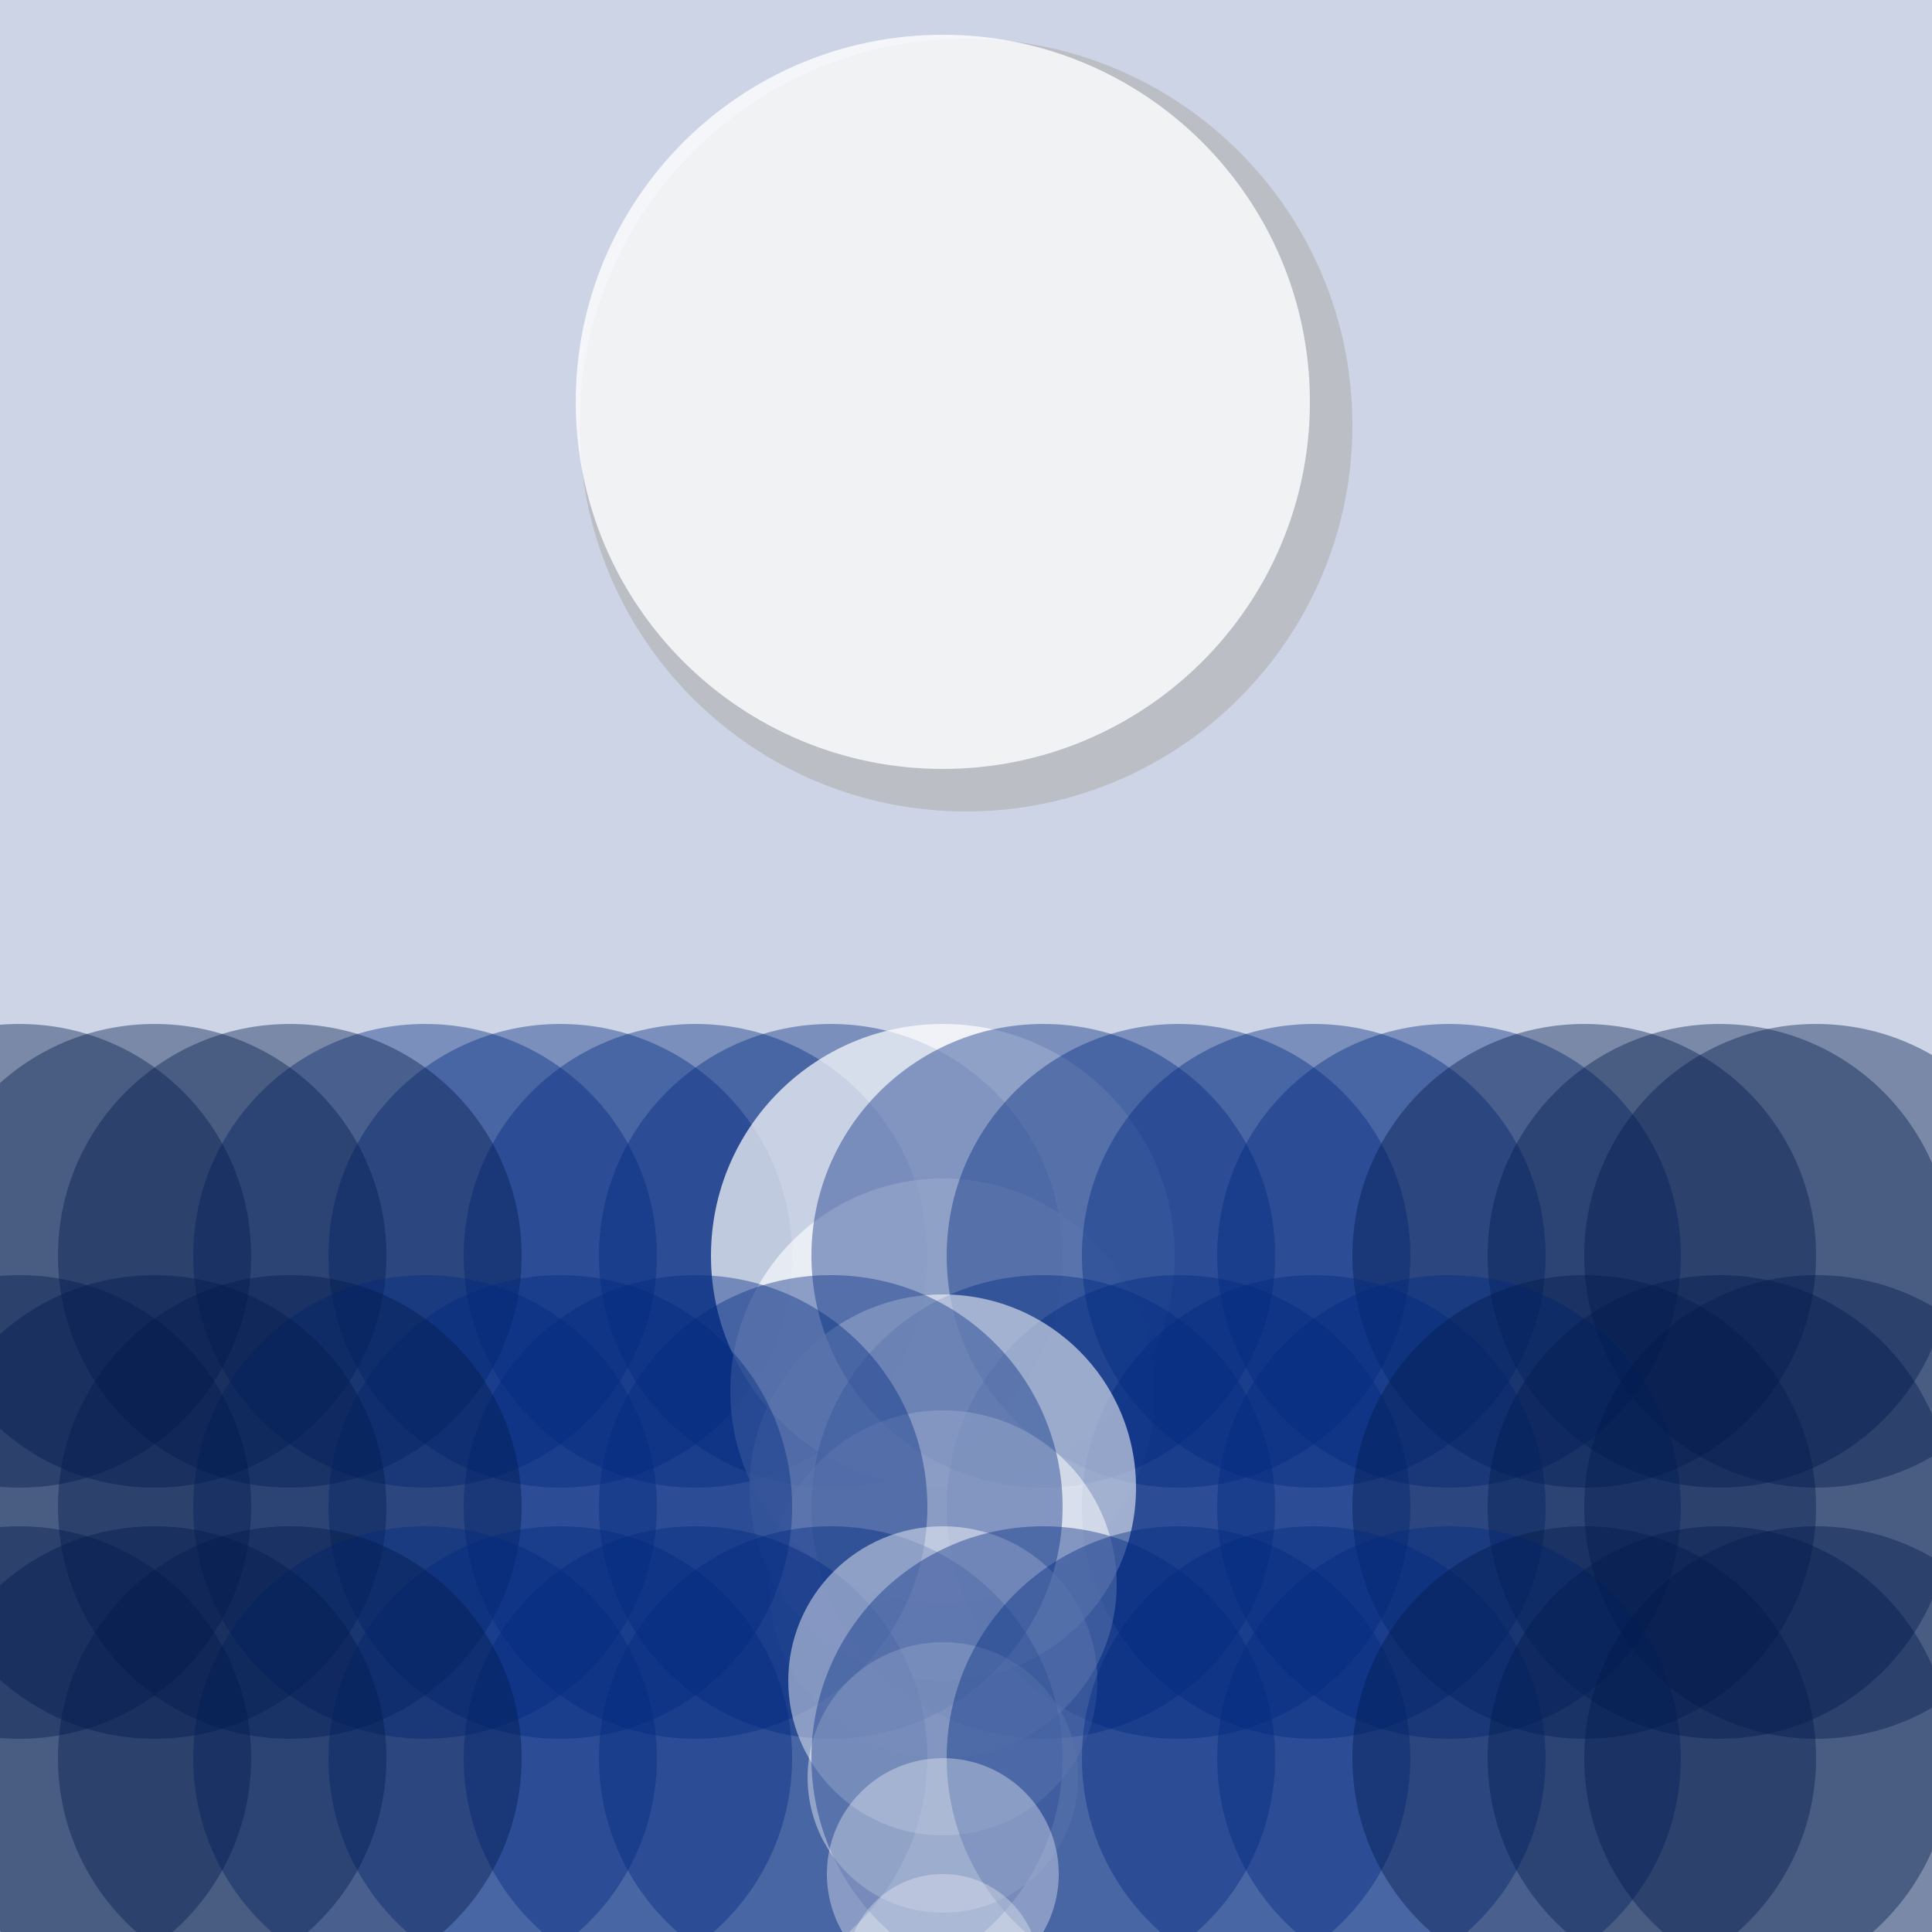
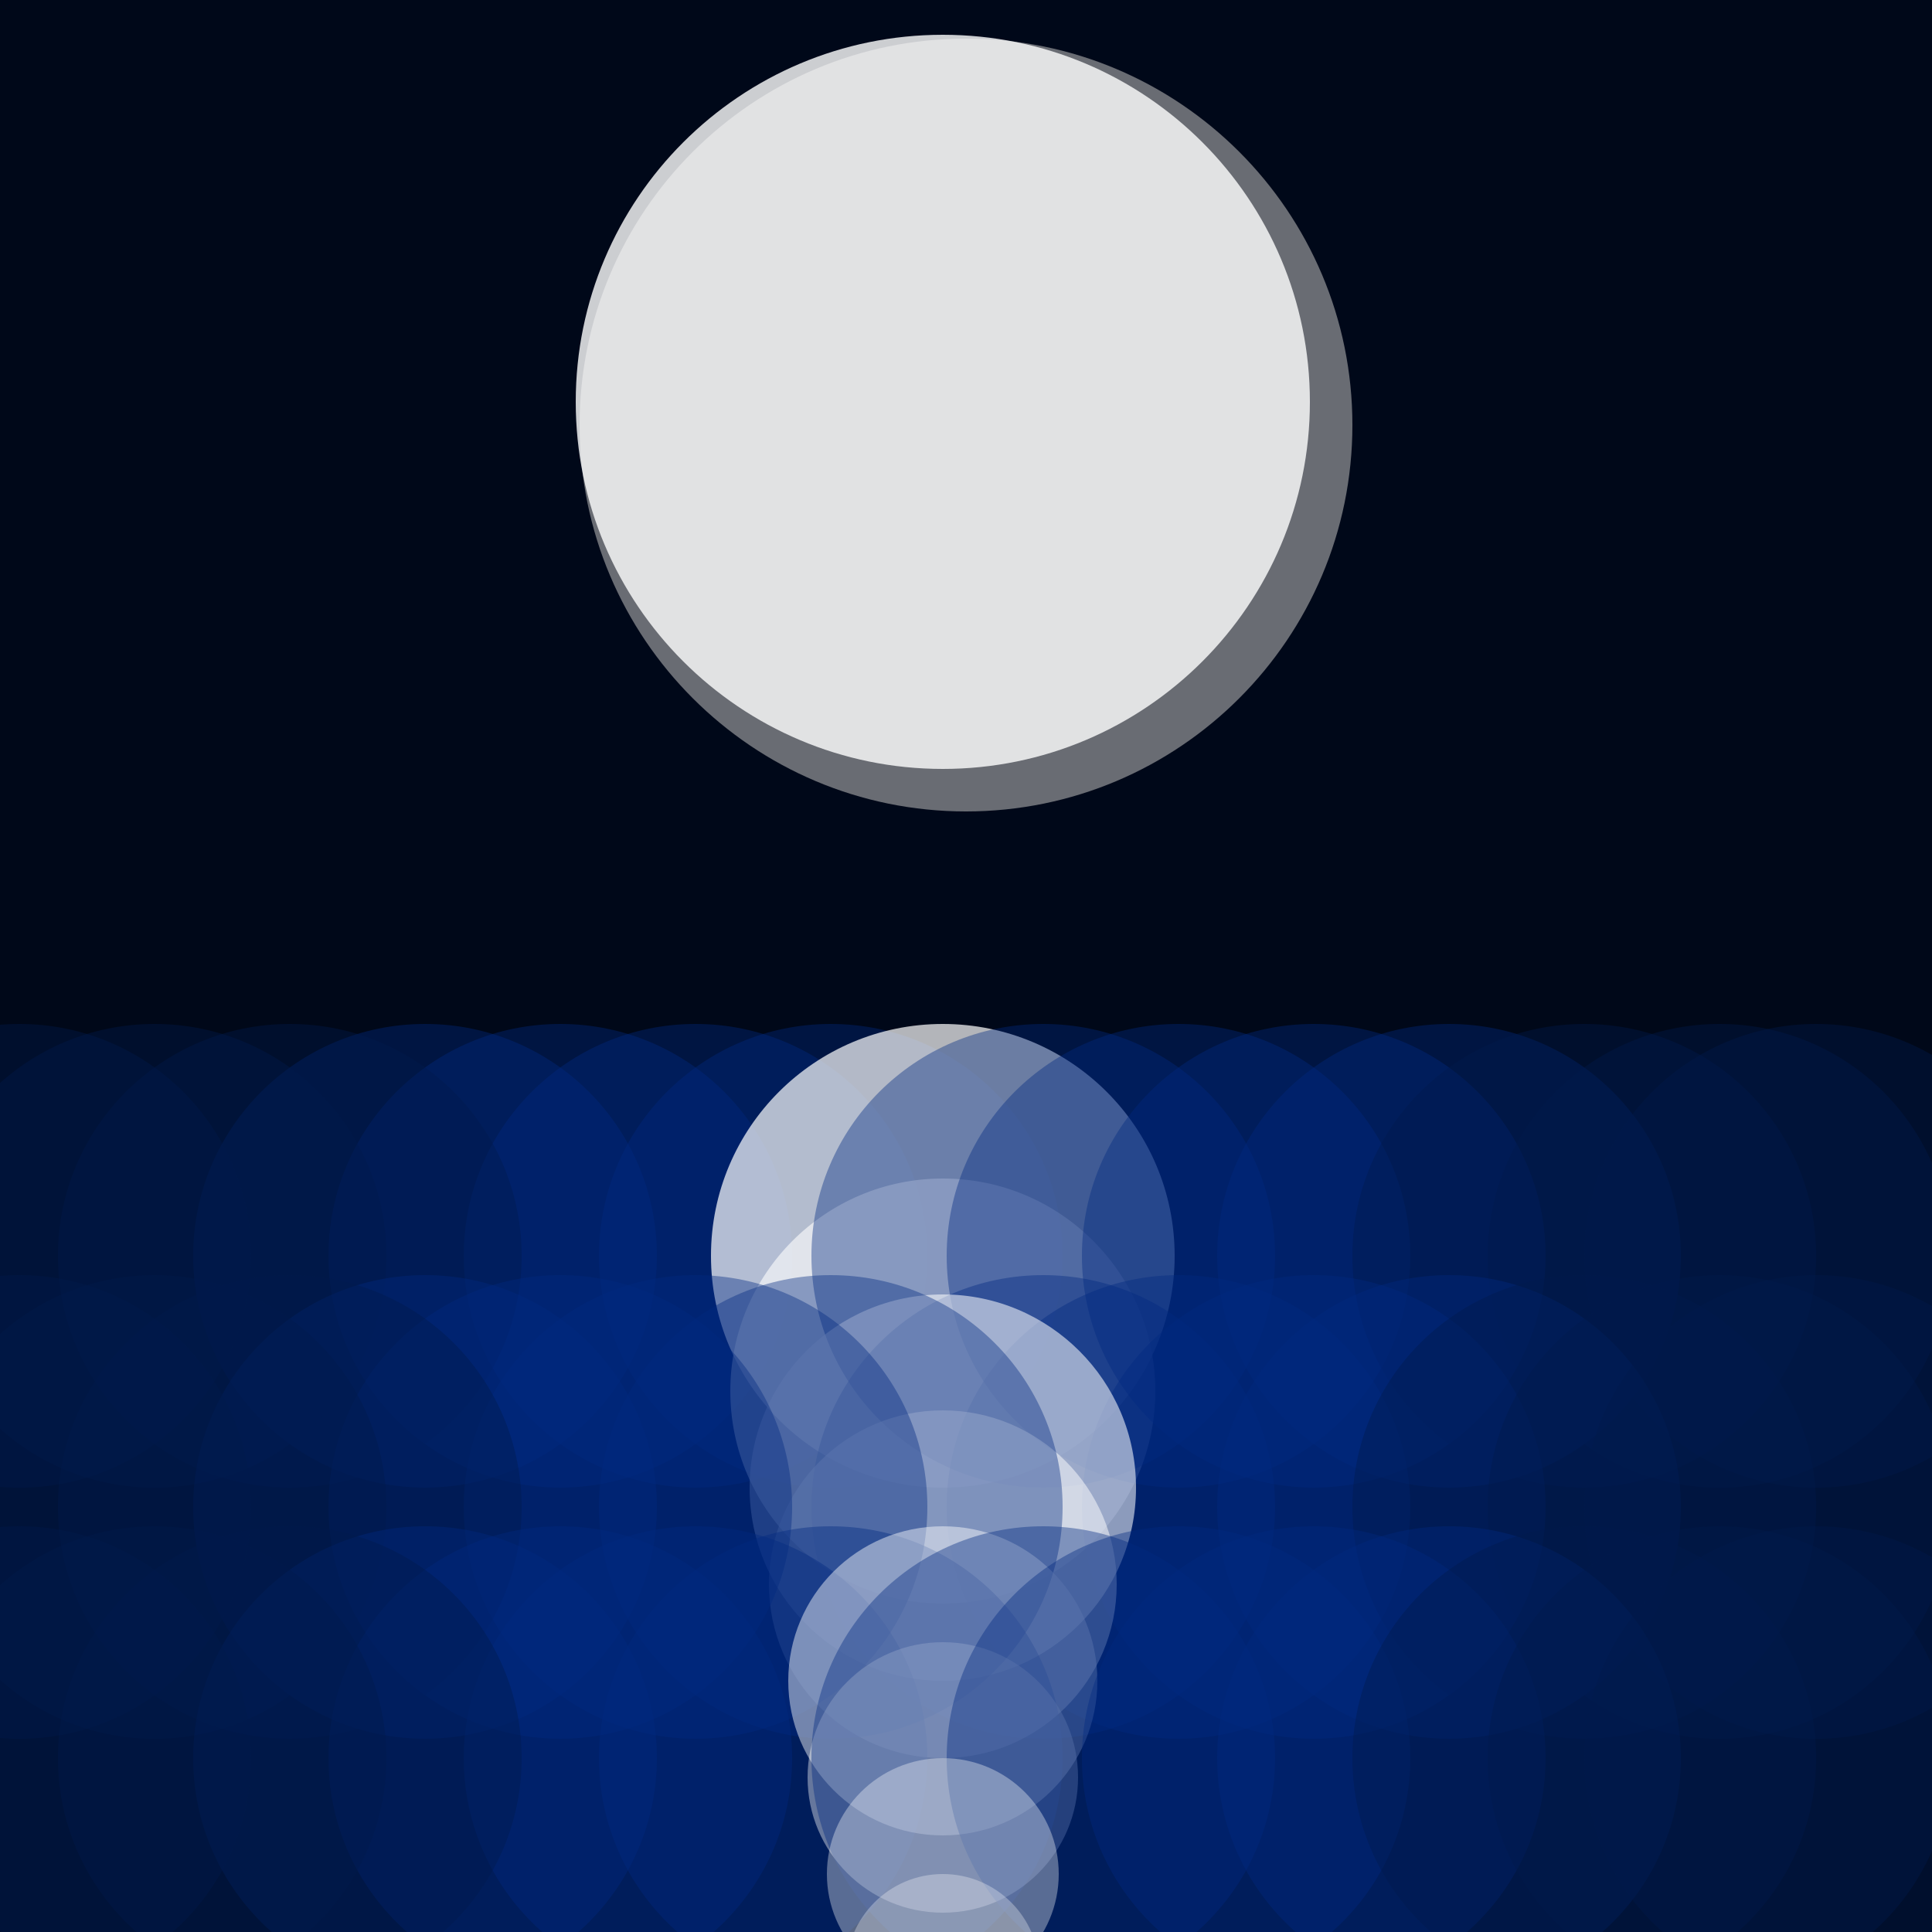
<svg xmlns="http://www.w3.org/2000/svg" width="500.00" height="500.00">
+   <circle cx="250" cy="250" r="500" fill="rgb(0, 0, 0, 1.0)" />
  <circle cx="250" cy="250" r="500" fill="rgb(0, 42, 128, 0.2)" />
  <circle cx="250" cy="110" r="100" fill="rgb(175, 175, 175, 0.6)" />
  <circle cx="244" cy="104" r="95" fill="rgb(255, 255, 255, 0.8)" />
  <circle cx="215" cy="325" r="60" fill="rgb(0, 42, 128, 0.4)" />
  <circle cx="180" cy="325" r="60" fill="rgb(0, 42, 128, 0.4)" />
  <circle cx="145" cy="325" r="60" fill="rgb(0, 42, 128, 0.4)" />
  <circle cx="110" cy="325" r="60" fill="rgb(0, 42, 128, 0.4)" />
  <circle cx="75" cy="325" r="60" fill="rgb(0, 25, 77, 0.4)" />
  <circle cx="40" cy="325" r="60" fill="rgb(0, 25, 77, 0.4)" />
  <circle cx="5" cy="325" r="60" fill="rgb(0, 25, 77, 0.4)" />
  <circle cx="244" cy="325" r="60" fill="rgb(255, 255, 255, 0.7)" />
  <circle cx="244" cy="360" r="55" fill="rgb(255, 255, 255, 0.6)" />
  <circle cx="270" cy="325" r="60" fill="rgb(0, 42, 128, 0.4)" />
  <circle cx="305" cy="325" r="60" fill="rgb(0, 42, 128, 0.4)" />
  <circle cx="340" cy="325" r="60" fill="rgb(0, 42, 128, 0.4)" />
  <circle cx="375" cy="325" r="60" fill="rgb(0, 42, 128, 0.4)" />
  <circle cx="410" cy="325" r="60" fill="rgb(0, 25, 77, 0.4)" />
  <circle cx="445" cy="325" r="60" fill="rgb(0, 25, 77, 0.4)" />
  <circle cx="470" cy="325" r="60" fill="rgb(0, 25, 77, 0.4)" />
  <circle cx="270" cy="390" r="60" fill="rgb(0, 42, 128, 0.4)" />
  <circle cx="305" cy="390" r="60" fill="rgb(0, 42, 128, 0.4)" />
  <circle cx="340" cy="390" r="60" fill="rgb(0, 42, 128, 0.4)" />
  <circle cx="375" cy="390" r="60" fill="rgb(0, 42, 128, 0.4)" />
  <circle cx="410" cy="390" r="60" fill="rgb(0, 25, 77, 0.4)" />
  <circle cx="445" cy="390" r="60" fill="rgb(0, 25, 77, 0.4)" />
  <circle cx="470" cy="390" r="60" fill="rgb(0, 25, 77, 0.4)" />
  <circle cx="244" cy="385" r="50" fill="rgb(255, 255, 255, 0.55)" />
  <circle cx="244" cy="410" r="45" fill="rgb(255, 255, 255, 0.50)" />
  <circle cx="215" cy="390" r="60" fill="rgb(0, 42, 128, 0.4)" />
  <circle cx="180" cy="390" r="60" fill="rgb(0, 42, 128, 0.4)" />
  <circle cx="145" cy="390" r="60" fill="rgb(0, 42, 128, 0.4)" />
  <circle cx="110" cy="390" r="60" fill="rgb(0, 42, 128, 0.4)" />
  <circle cx="75" cy="390" r="60" fill="rgb(0, 25, 77, 0.4)" />
  <circle cx="40" cy="390" r="60" fill="rgb(0, 25, 77, 0.4)" />
  <circle cx="5" cy="390" r="60" fill="rgb(0, 25, 77, 0.4)" />
  <circle cx="215" cy="455" r="60" fill="rgb(0, 42, 128, 0.4)" />
  <circle cx="180" cy="455" r="60" fill="rgb(0, 42, 128, 0.4)" />
  <circle cx="145" cy="455" r="60" fill="rgb(0, 42, 128, 0.4)" />
  <circle cx="110" cy="455" r="60" fill="rgb(0, 42, 128, 0.4)" />
  <circle cx="75" cy="455" r="60" fill="rgb(0, 25, 77, 0.4)" />
  <circle cx="40" cy="455" r="60" fill="rgb(0, 25, 77, 0.4)" />
  <circle cx="5" cy="455" r="60" fill="rgb(0, 25, 77, 0.4)" />
  <circle cx="244" cy="435" r="40" fill="rgb(255, 255, 255, 0.45)" />
  <circle cx="244" cy="460" r="35" fill="rgb(255, 255, 255, 0.40)" />
  <circle cx="270" cy="455" r="60" fill="rgb(0, 42, 128, 0.4)" />
  <circle cx="305" cy="455" r="60" fill="rgb(0, 42, 128, 0.4)" />
  <circle cx="340" cy="455" r="60" fill="rgb(0, 42, 128, 0.4)" />
  <circle cx="375" cy="455" r="60" fill="rgb(0, 42, 128, 0.4)" />
  <circle cx="410" cy="455" r="60" fill="rgb(0, 25, 77, 0.4)" />
  <circle cx="445" cy="455" r="60" fill="rgb(0, 25, 77, 0.4)" />
  <circle cx="470" cy="455" r="60" fill="rgb(0, 25, 77, 0.4)" />
  <circle cx="244" cy="485" r="30" fill="rgb(255, 255, 255, 0.35)" />
  <circle cx="244" cy="510" r="25" fill="rgb(255, 255, 255, 0.30)" />
</svg>
